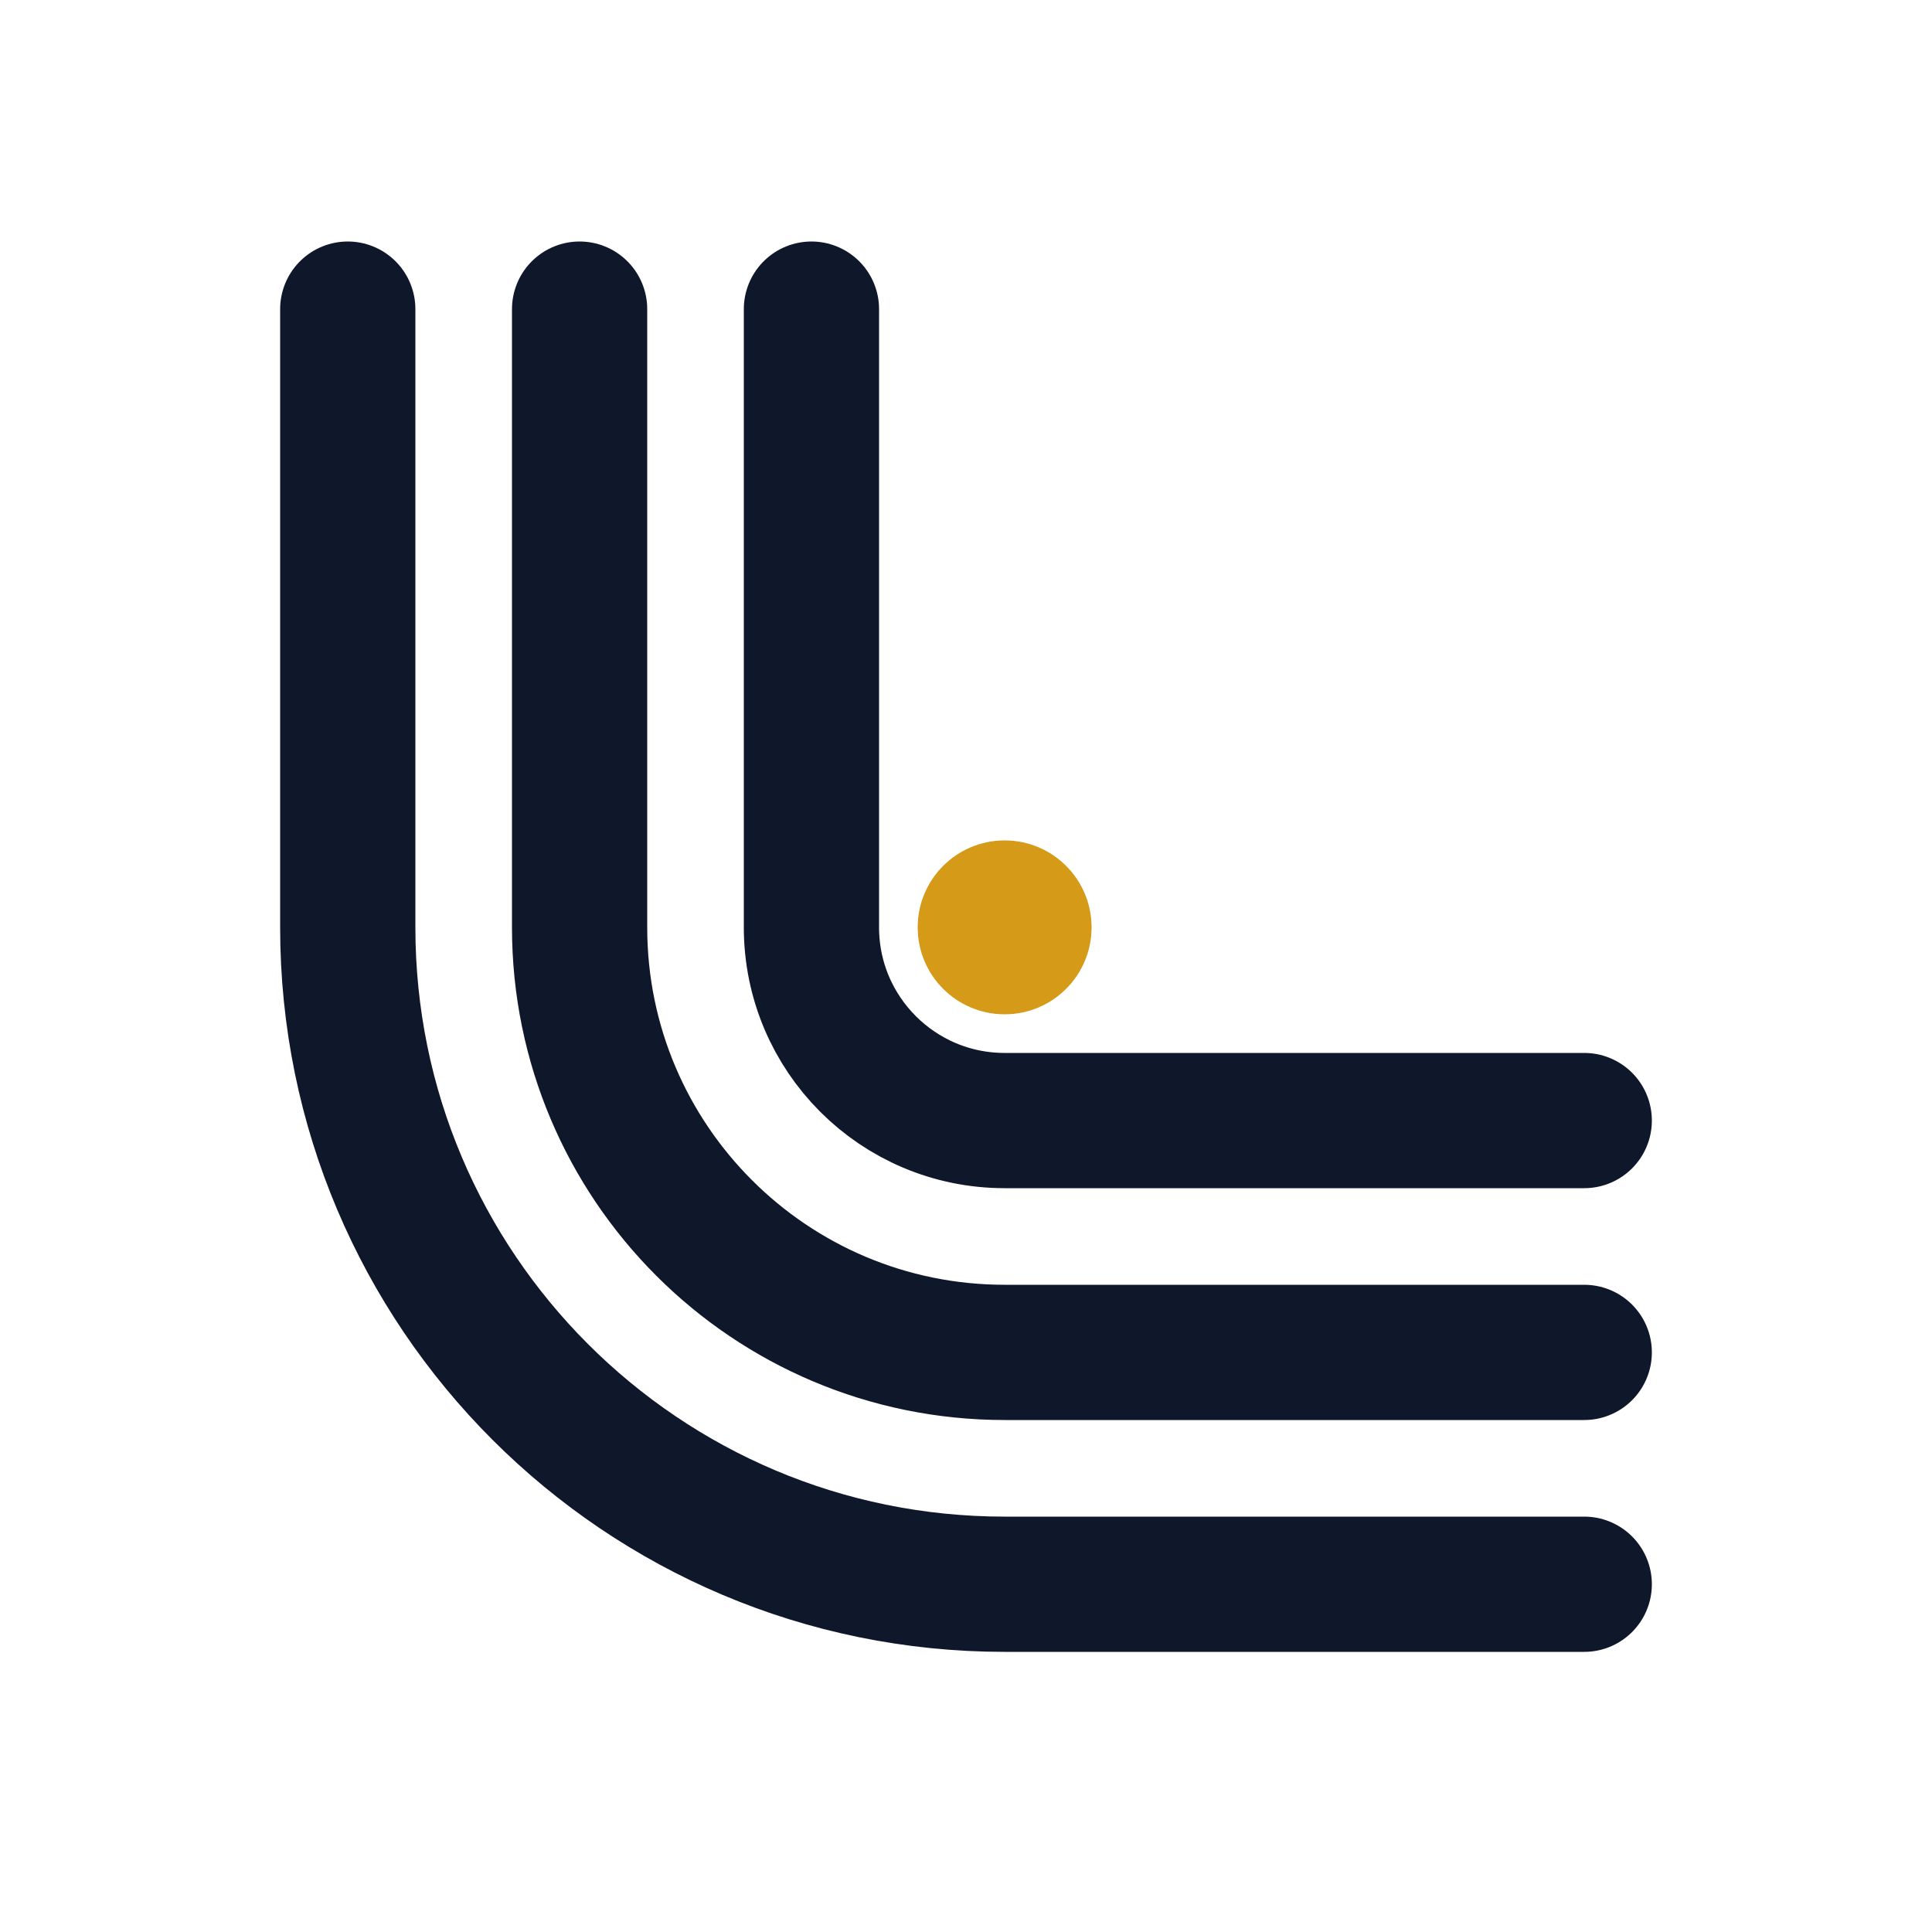
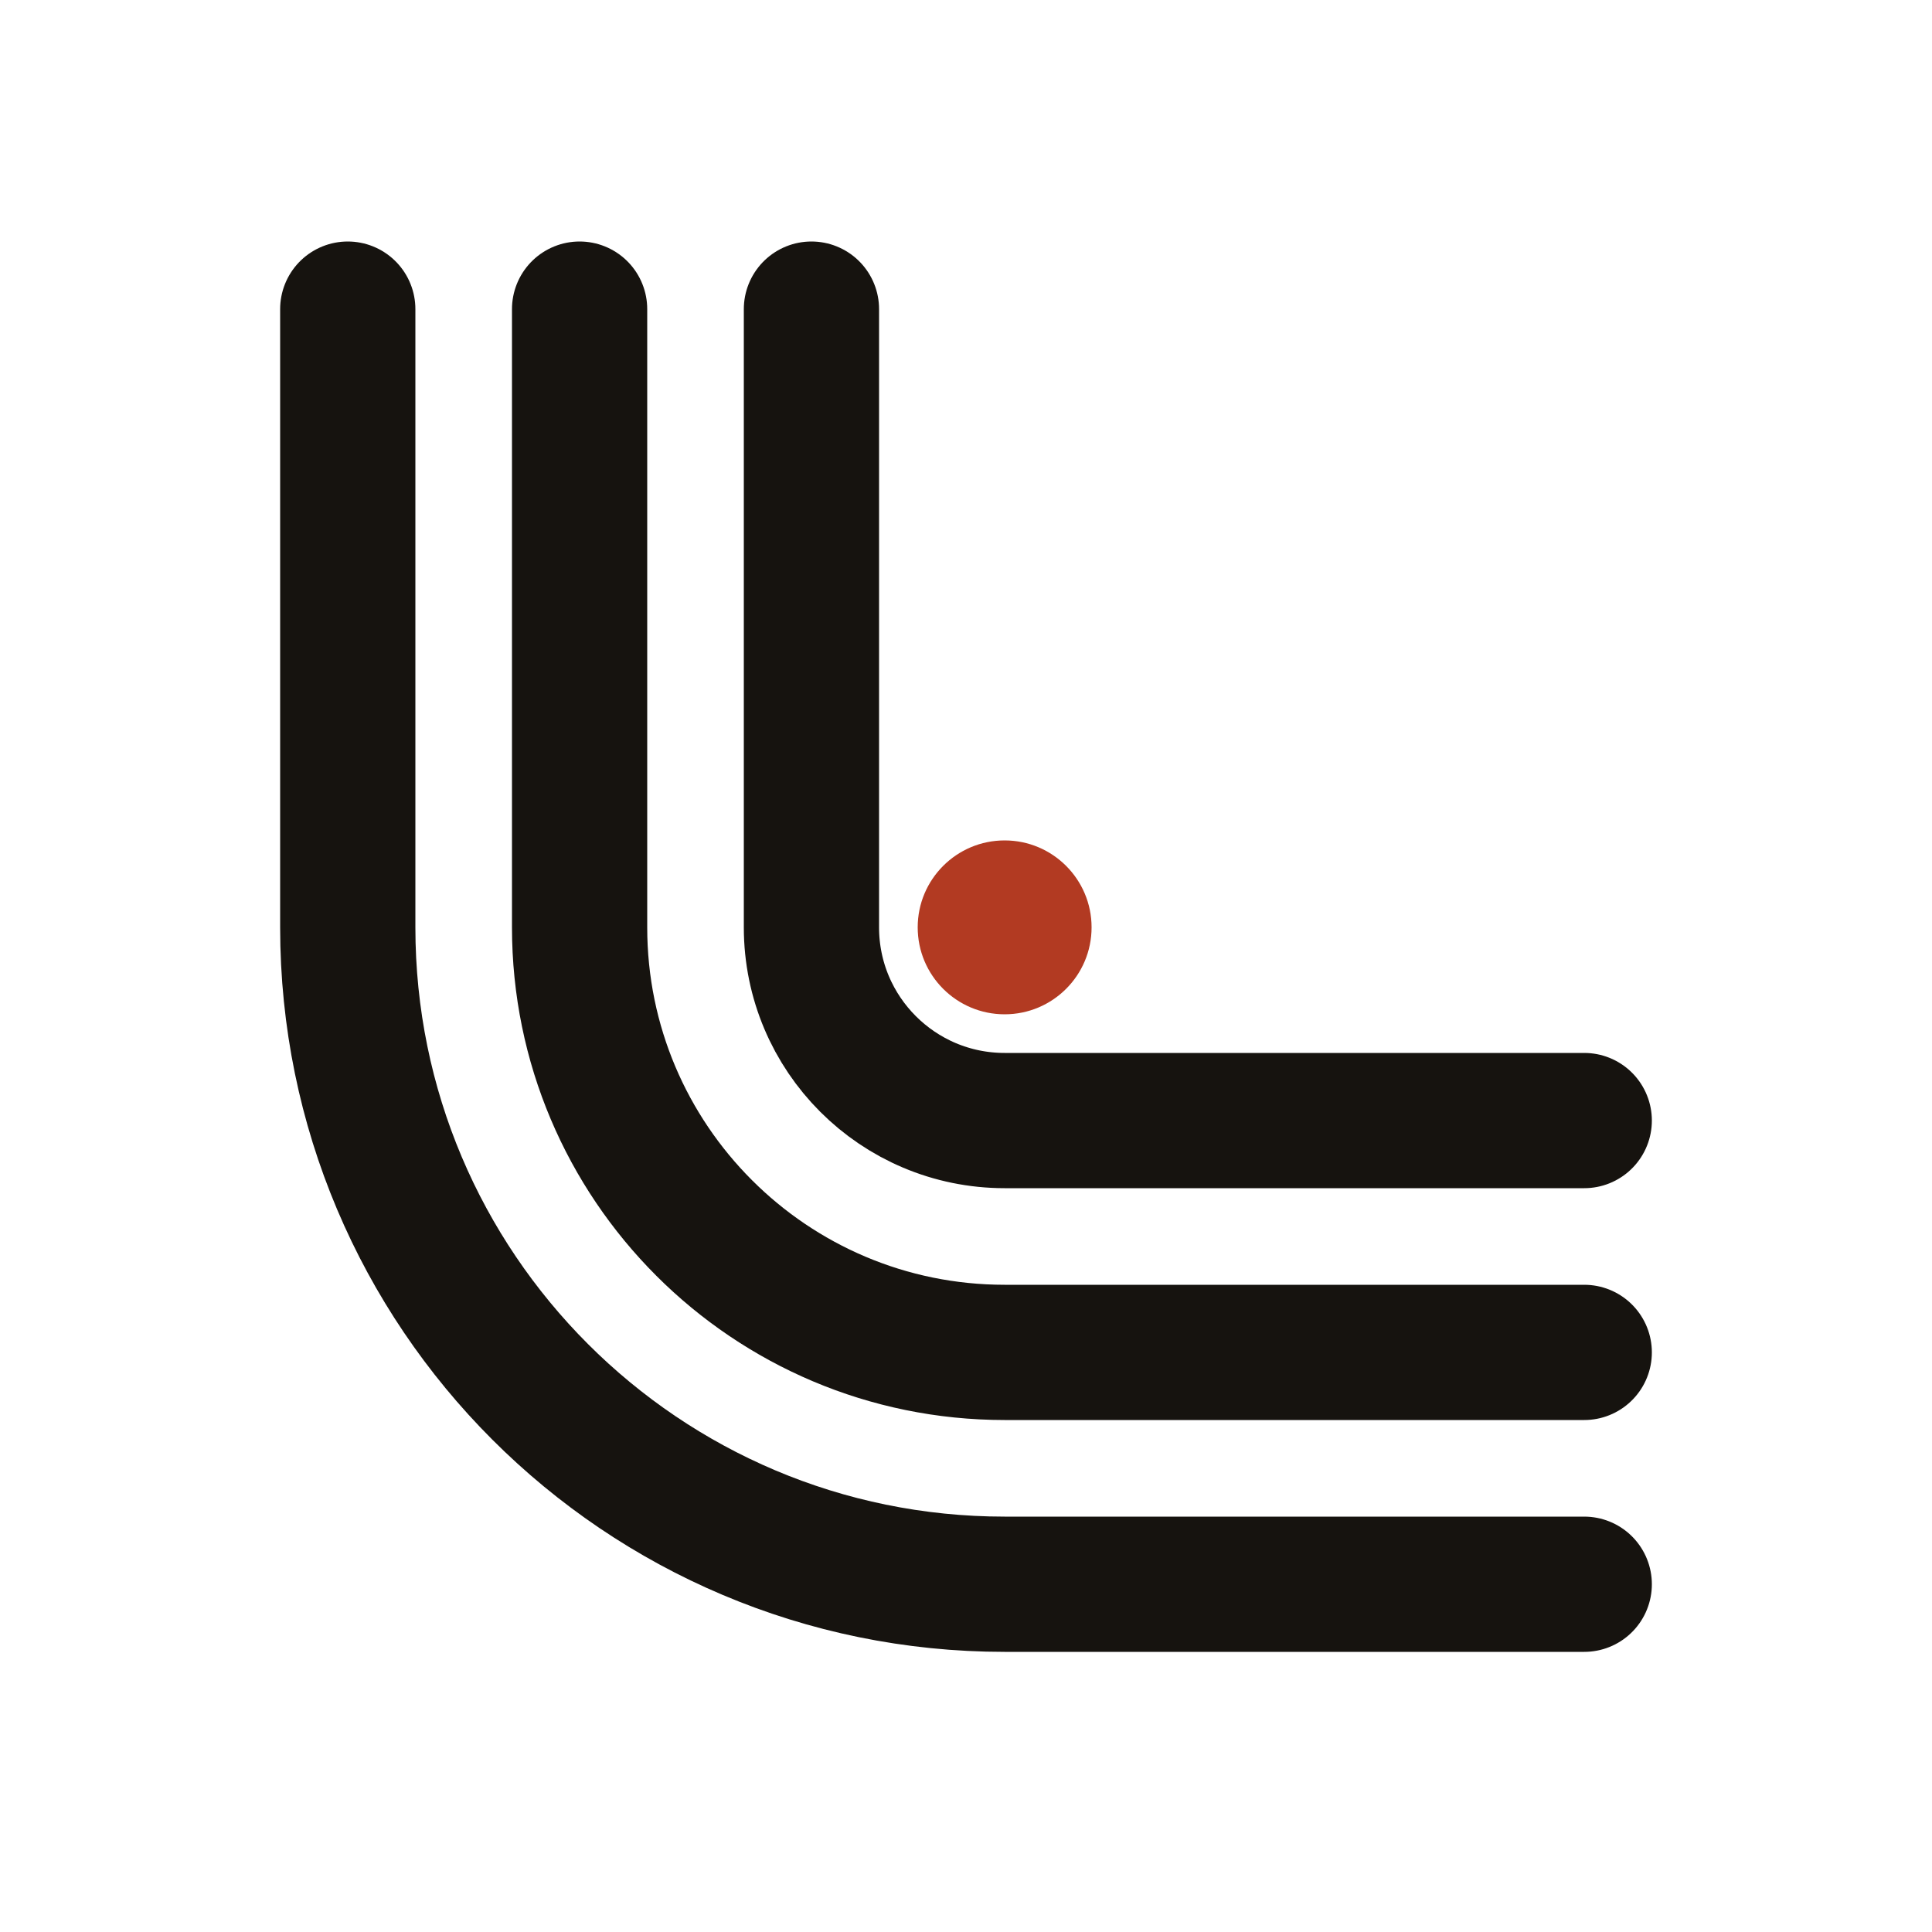
<svg xmlns="http://www.w3.org/2000/svg" viewBox="0 0 100 100" width="100" height="100" role="img" aria-label="Letyar mark">
-   <g fill="none" stroke="#0F172A" stroke-width="7" stroke-linecap="round">
+   <g fill="none" stroke="#16130F" stroke-width="7" stroke-linecap="round">
    <path d="M 18 16 V 48 A 34 34 0 0 0 52 82 H 82" />
    <path d="M 30 16 V 48 A 22 22 0 0 0 52 70 H 82" />
    <path d="M 42 16 V 48 A 10 10 0 0 0 52 58 H 82" />
  </g>
-   <circle cx="52" cy="48" r="4.5" fill="#D49A18" />
+   <circle cx="52" cy="48" r="4.5" fill="#B23A22" />
</svg>
